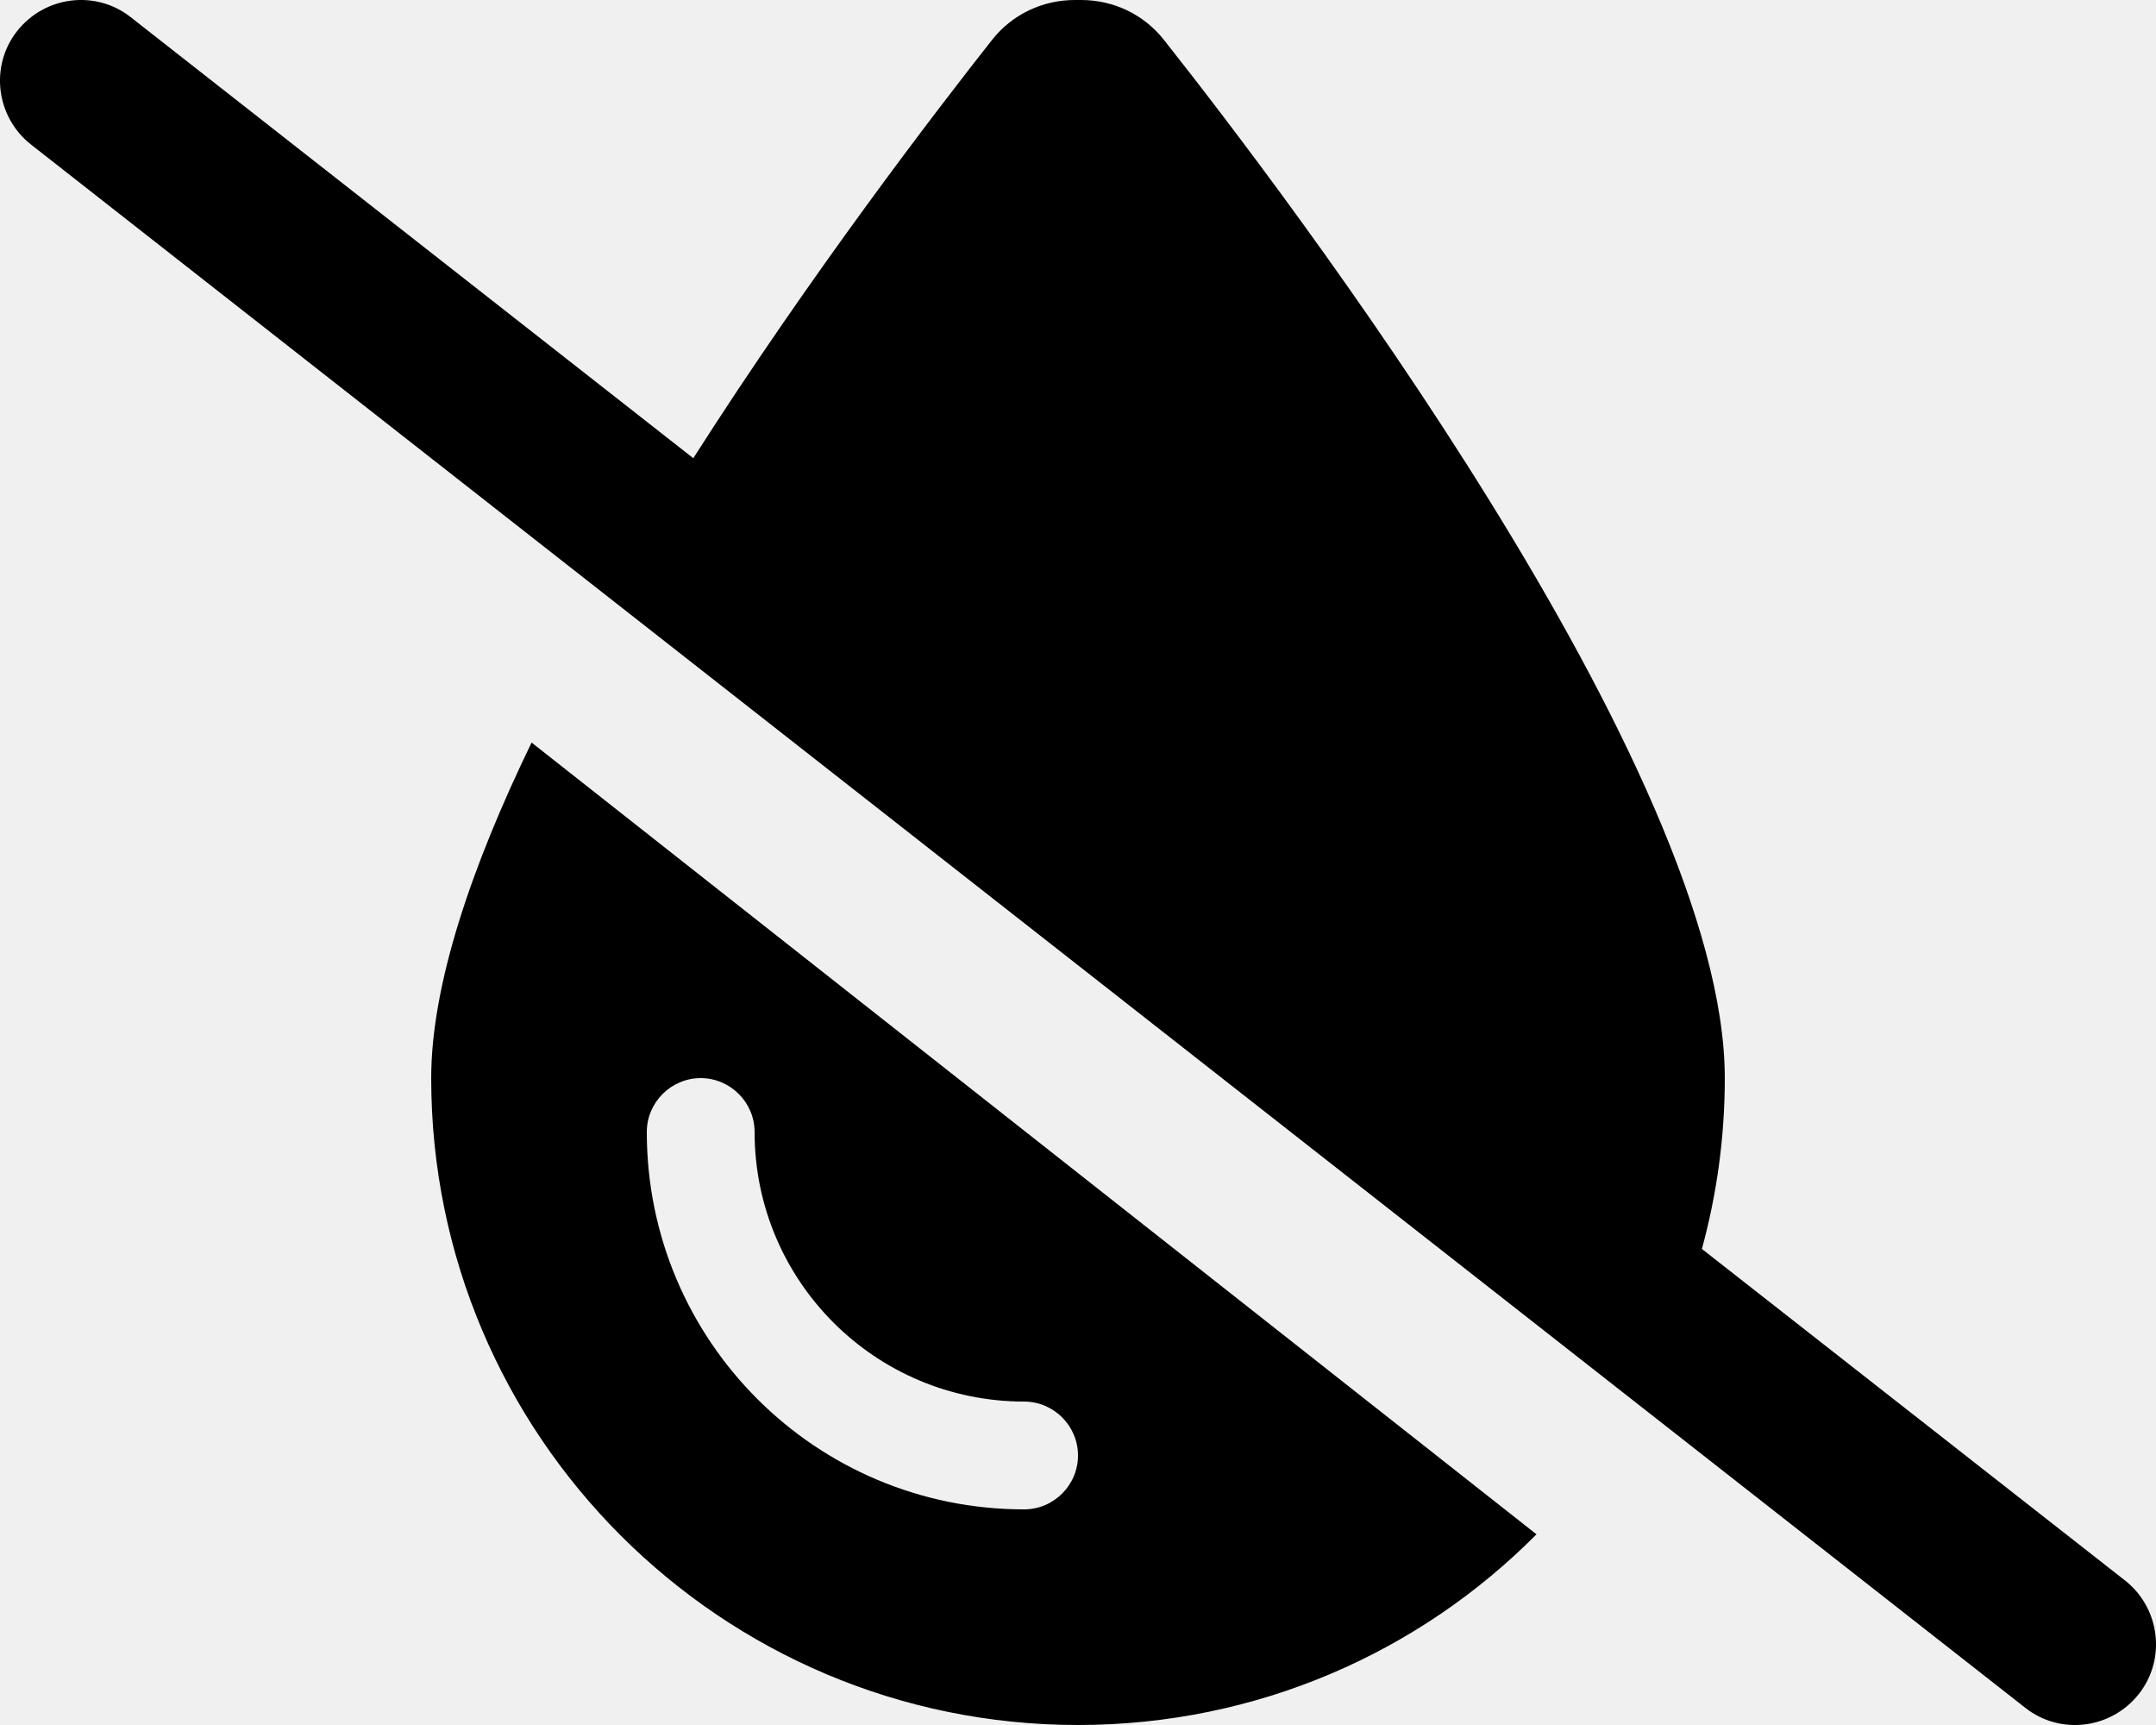
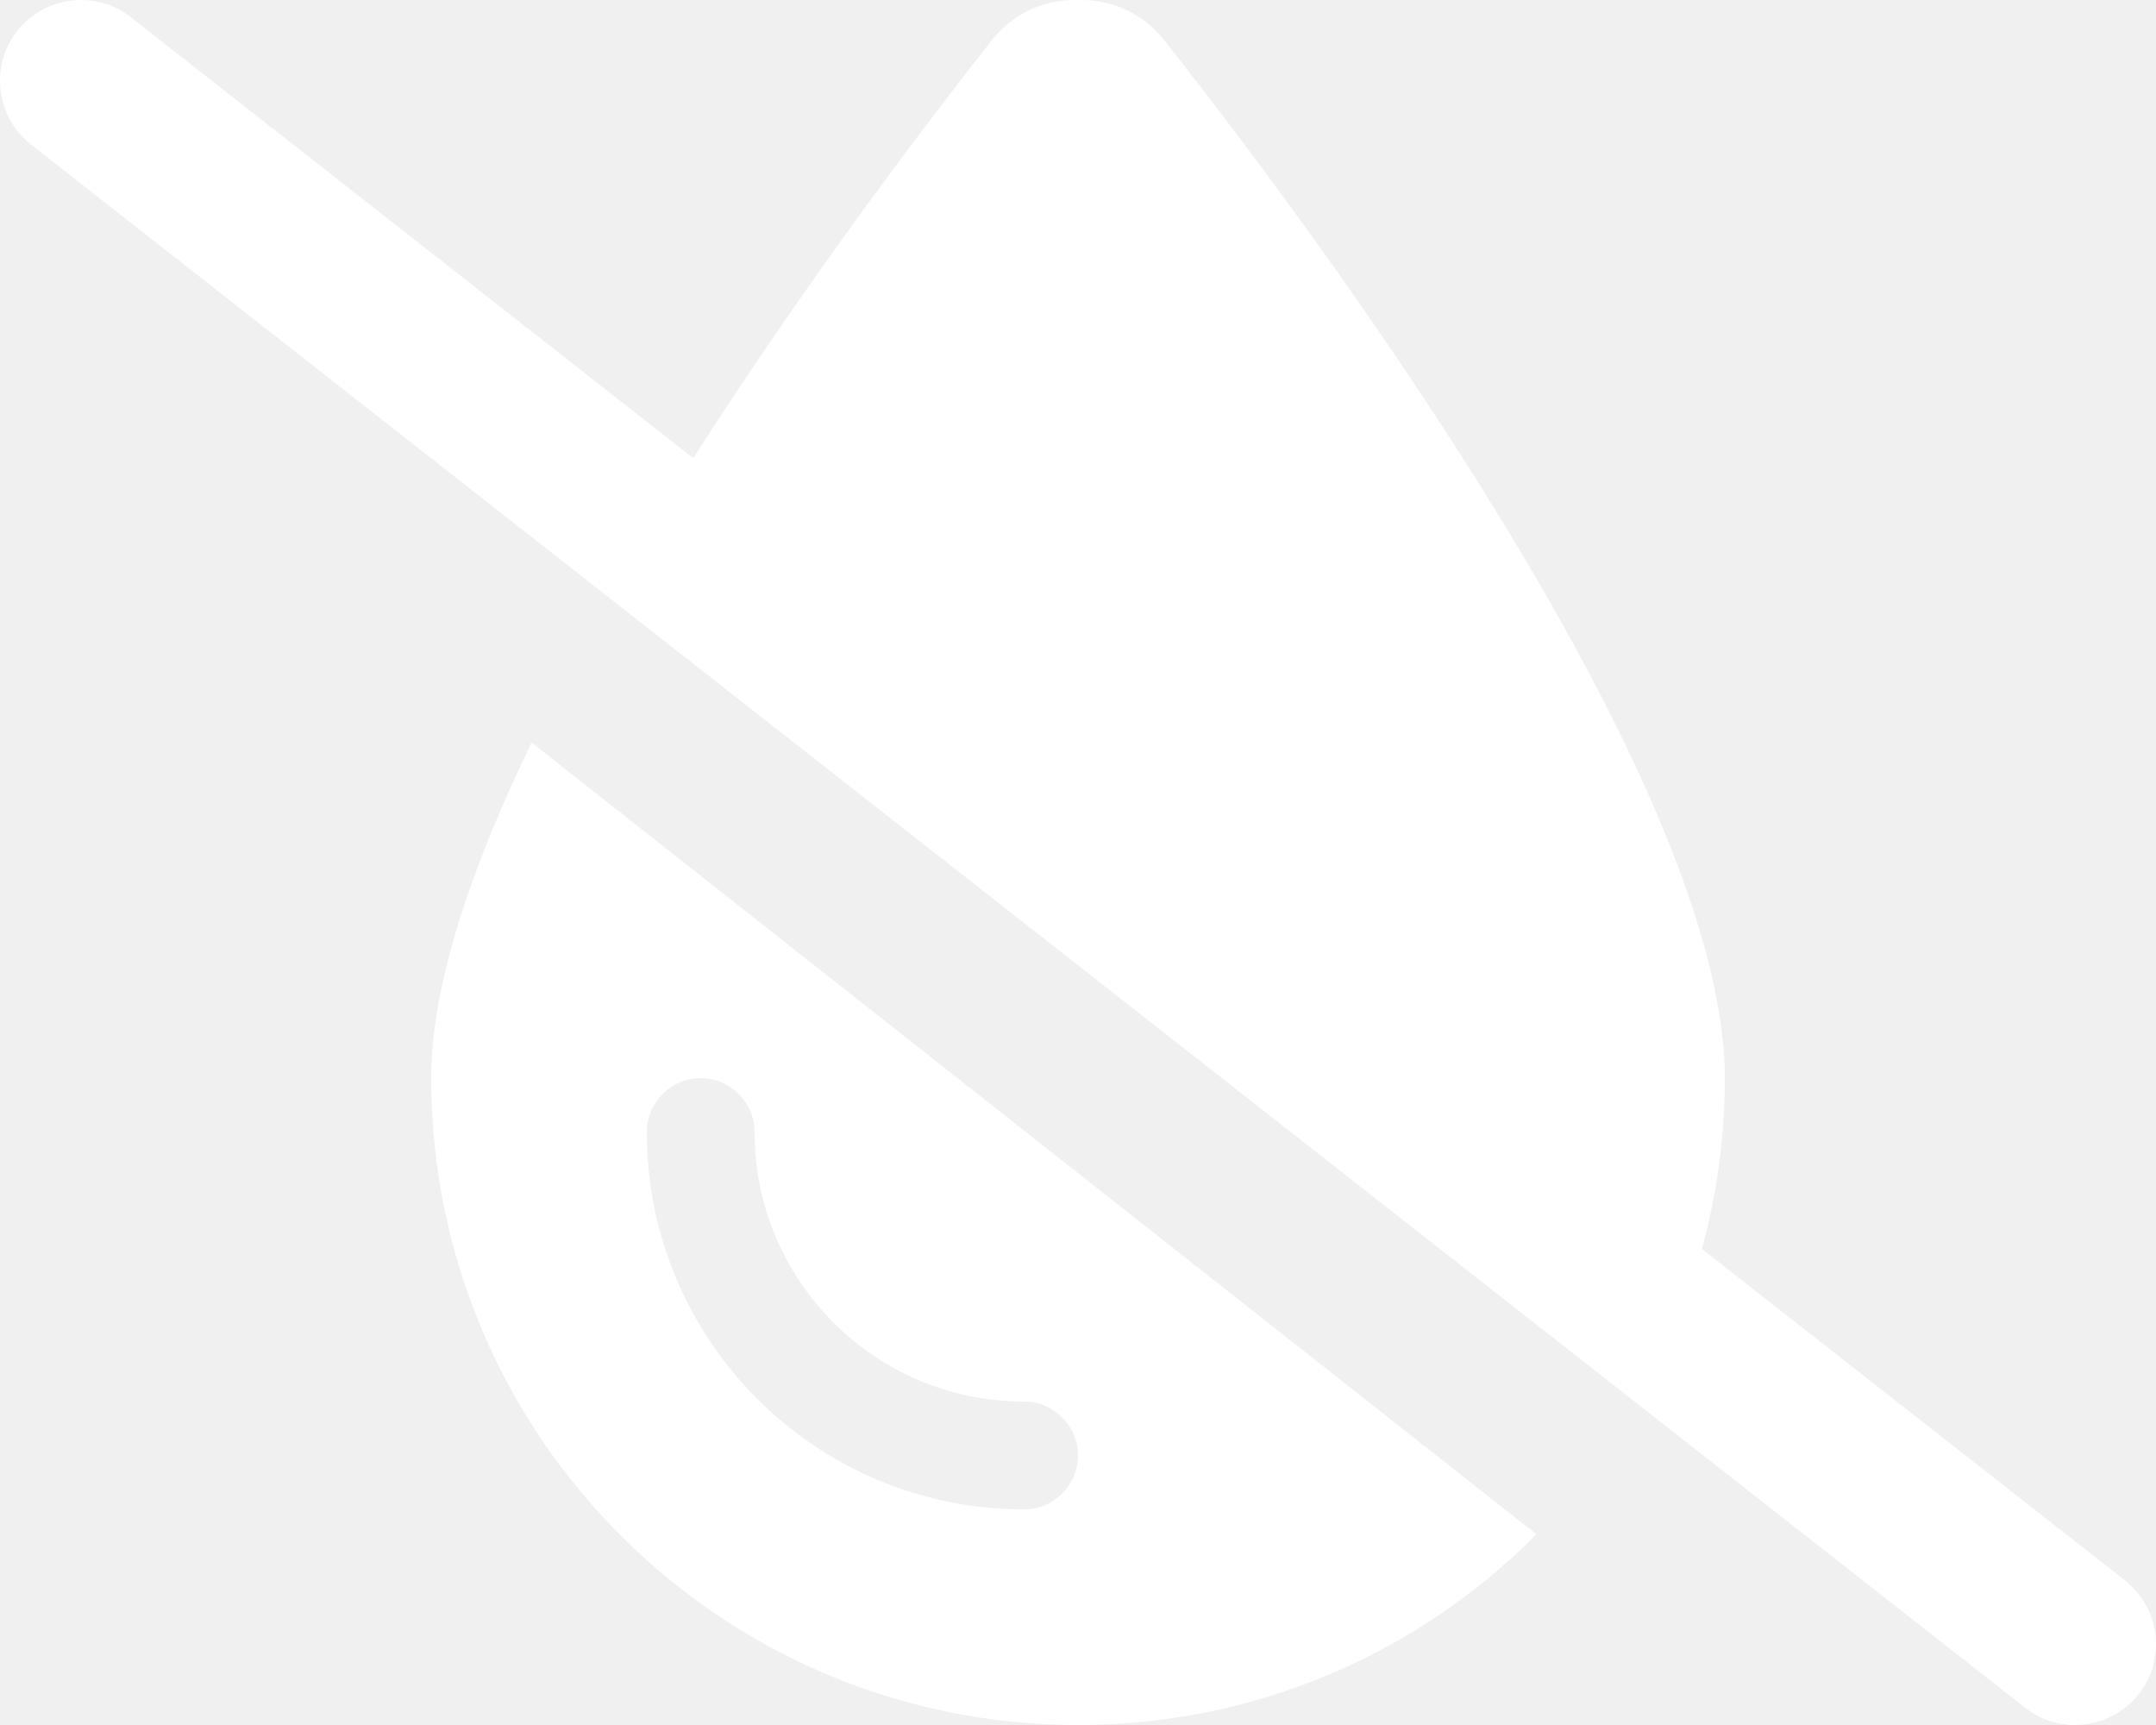
<svg xmlns="http://www.w3.org/2000/svg" viewBox="0 0 640 512">
-   <path d="M320 512c53.2 0 101.4-21.6 136.1-56.6l-298.3-235C140 257.1 128 292.3 128 320c0 106 86 192 192 192zM505.2 370.7c4.4-16.1 6.8-33.1 6.8-50.7c0-91.2-130.2-262.3-166.6-308.3C339.4 4.2 330.5 0 320.9 0h-1.8c-9.6 0-18.5 4.2-24.5 11.7C277.8 33 240.7 81.3 205.8 136L38.8 5.1C28.4-3.1 13.3-1.2 5.1 9.2S-1.2 34.7 9.2 42.9l592 464c10.4 8.2 25.5 6.3 33.7-4.1s6.3-25.5-4.1-33.7L505.2 370.7zM224 336c0 44.2 35.8 80 80 80c8.8 0 16 7.2 16 16s-7.2 16-16 16c-61.9 0-112-50.1-112-112c0-8.8 7.2-16 16-16s16 7.2 16 16z" />
+   <path d="M320 512c53.2 0 101.4-21.6 136.1-56.6l-298.3-235C140 257.1 128 292.3 128 320c0 106 86 192 192 192zM505.2 370.7c4.4-16.1 6.8-33.1 6.8-50.7c0-91.2-130.2-262.3-166.6-308.3C339.4 4.2 330.5 0 320.9 0h-1.8c-9.6 0-18.5 4.2-24.5 11.7C277.8 33 240.7 81.3 205.8 136L38.8 5.1C28.4-3.1 13.3-1.2 5.1 9.2S-1.2 34.7 9.2 42.9l592 464c10.4 8.2 25.5 6.3 33.7-4.1s6.3-25.5-4.1-33.7L505.2 370.7zM224 336c0 44.2 35.8 80 80 80c8.8 0 16 7.2 16 16s-7.2 16-16 16c-61.9 0-112-50.1-112-112c0-8.8 7.2-16 16-16s16 7.2 16 16z" fill="#FFFFFF" />
</svg>
